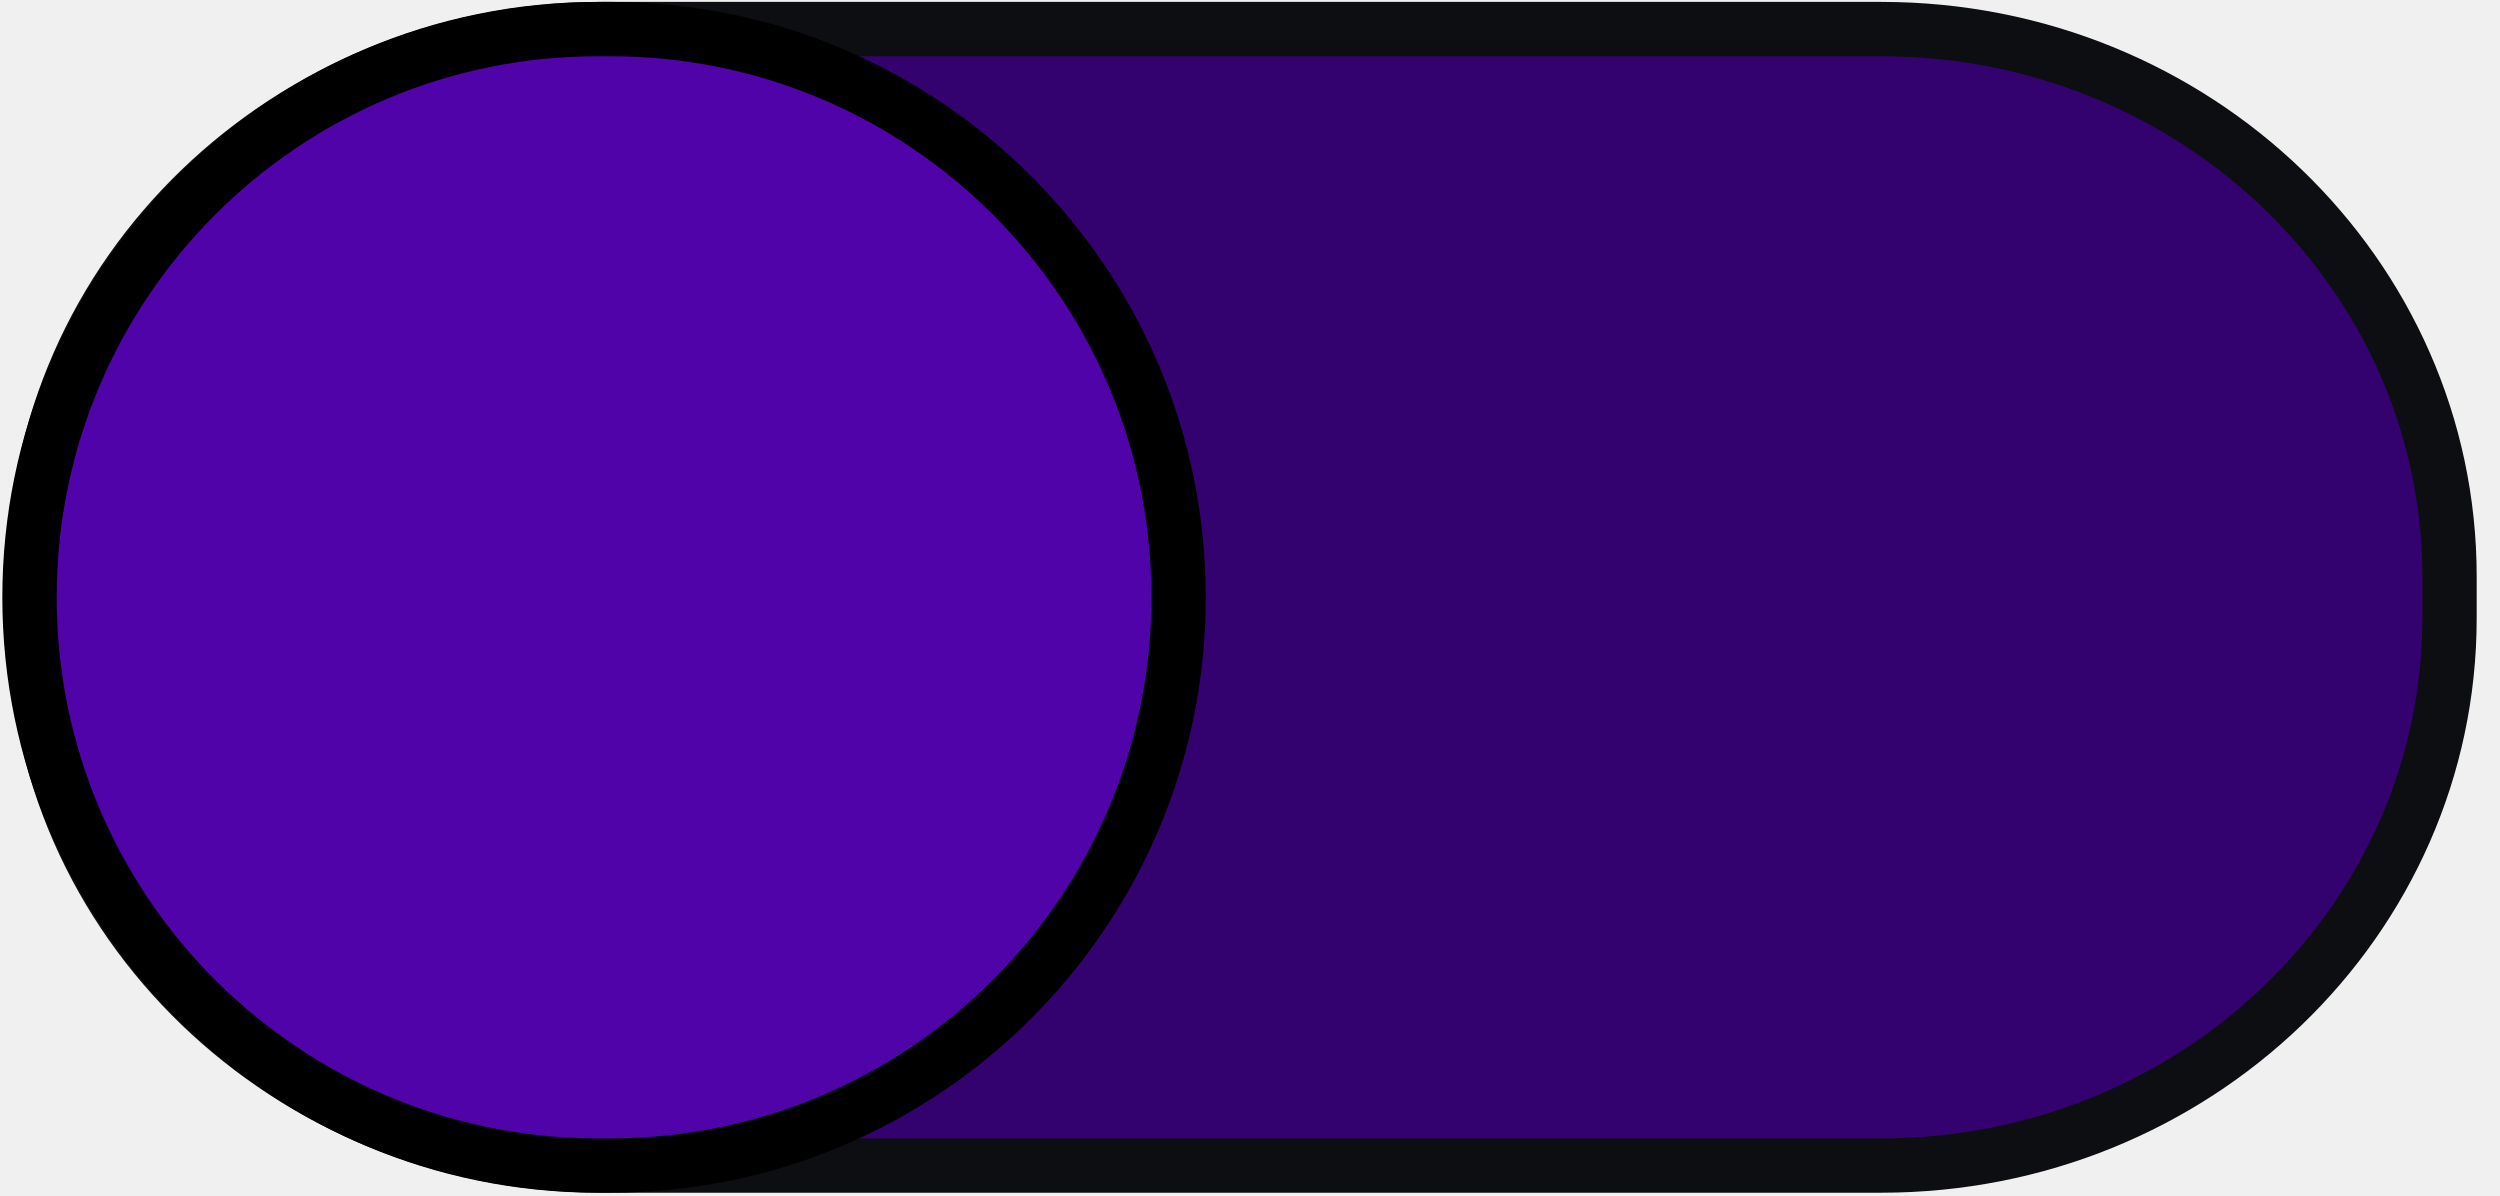
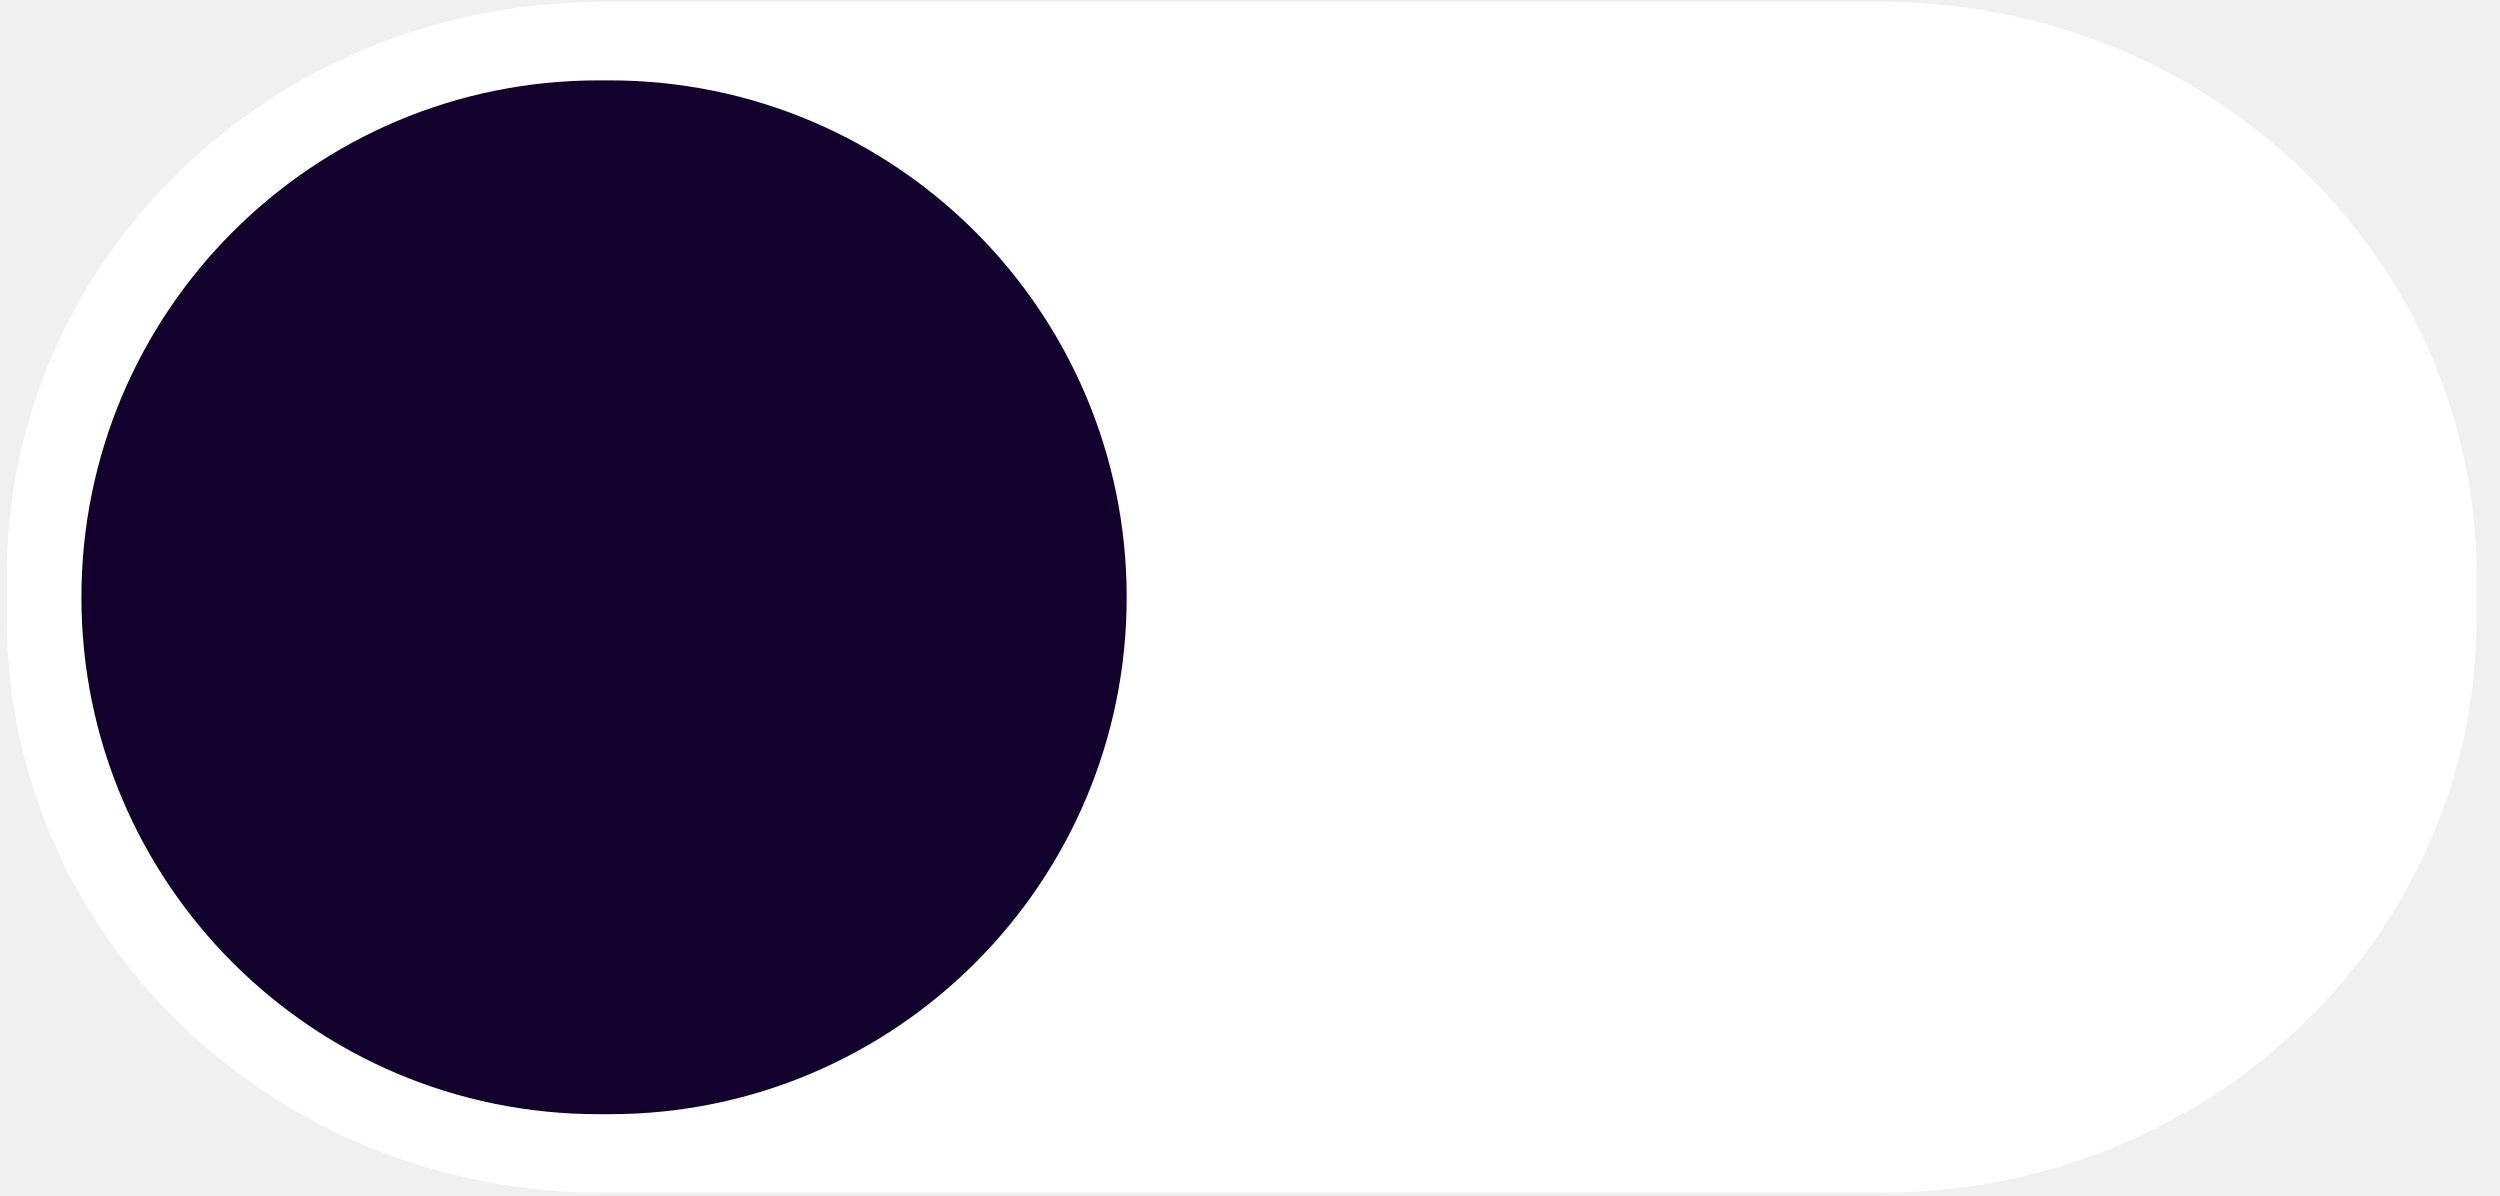
<svg xmlns="http://www.w3.org/2000/svg" version="1.1" viewBox="0 0 46 22">
-   <rect x=".625" y=".535" width="44.446" height="20.911" rx="10.455" ry="10.073" fill="#34026e" stroke="#0d0e11" stroke-linecap="round" stroke-linejoin="round" />
-   <rect x=".543" y=".535" width="21.143" height="20.911" rx="10.455" ry="10.455" fill="#5003a9" stroke="#000" stroke-linecap="round" stroke-linejoin="round" />
+   <path d="m11.08 0.035c-6.051 0-10.955 4.713-10.955 10.572v0.766c0 5.859 4.904 10.572 10.955 10.572h23.535c6.051 0 10.955-4.713 10.955-10.572v-0.766c0-5.859-4.904-10.572-10.955-10.572z" color="#000000" color-rendering="auto" dominant-baseline="auto" fill="#fff" image-rendering="auto" shape-rendering="auto" solid-color="#000000" style="font-feature-settings:normal;font-variant-alternates:normal;font-variant-caps:normal;font-variant-ligatures:normal;font-variant-numeric:normal;font-variant-position:normal;isolation:auto;mix-blend-mode:normal;shape-padding:0;text-decoration-color:#000000;text-decoration-line:none;text-decoration-style:solid;text-indent:0;text-orientation:mixed;text-transform:none;white-space:normal" />
+   <rect x="1.498" y="1.479" width="19.233" height="19.022" rx="9.511" ry="9.511" style="fill:#12012d" />
</svg>
